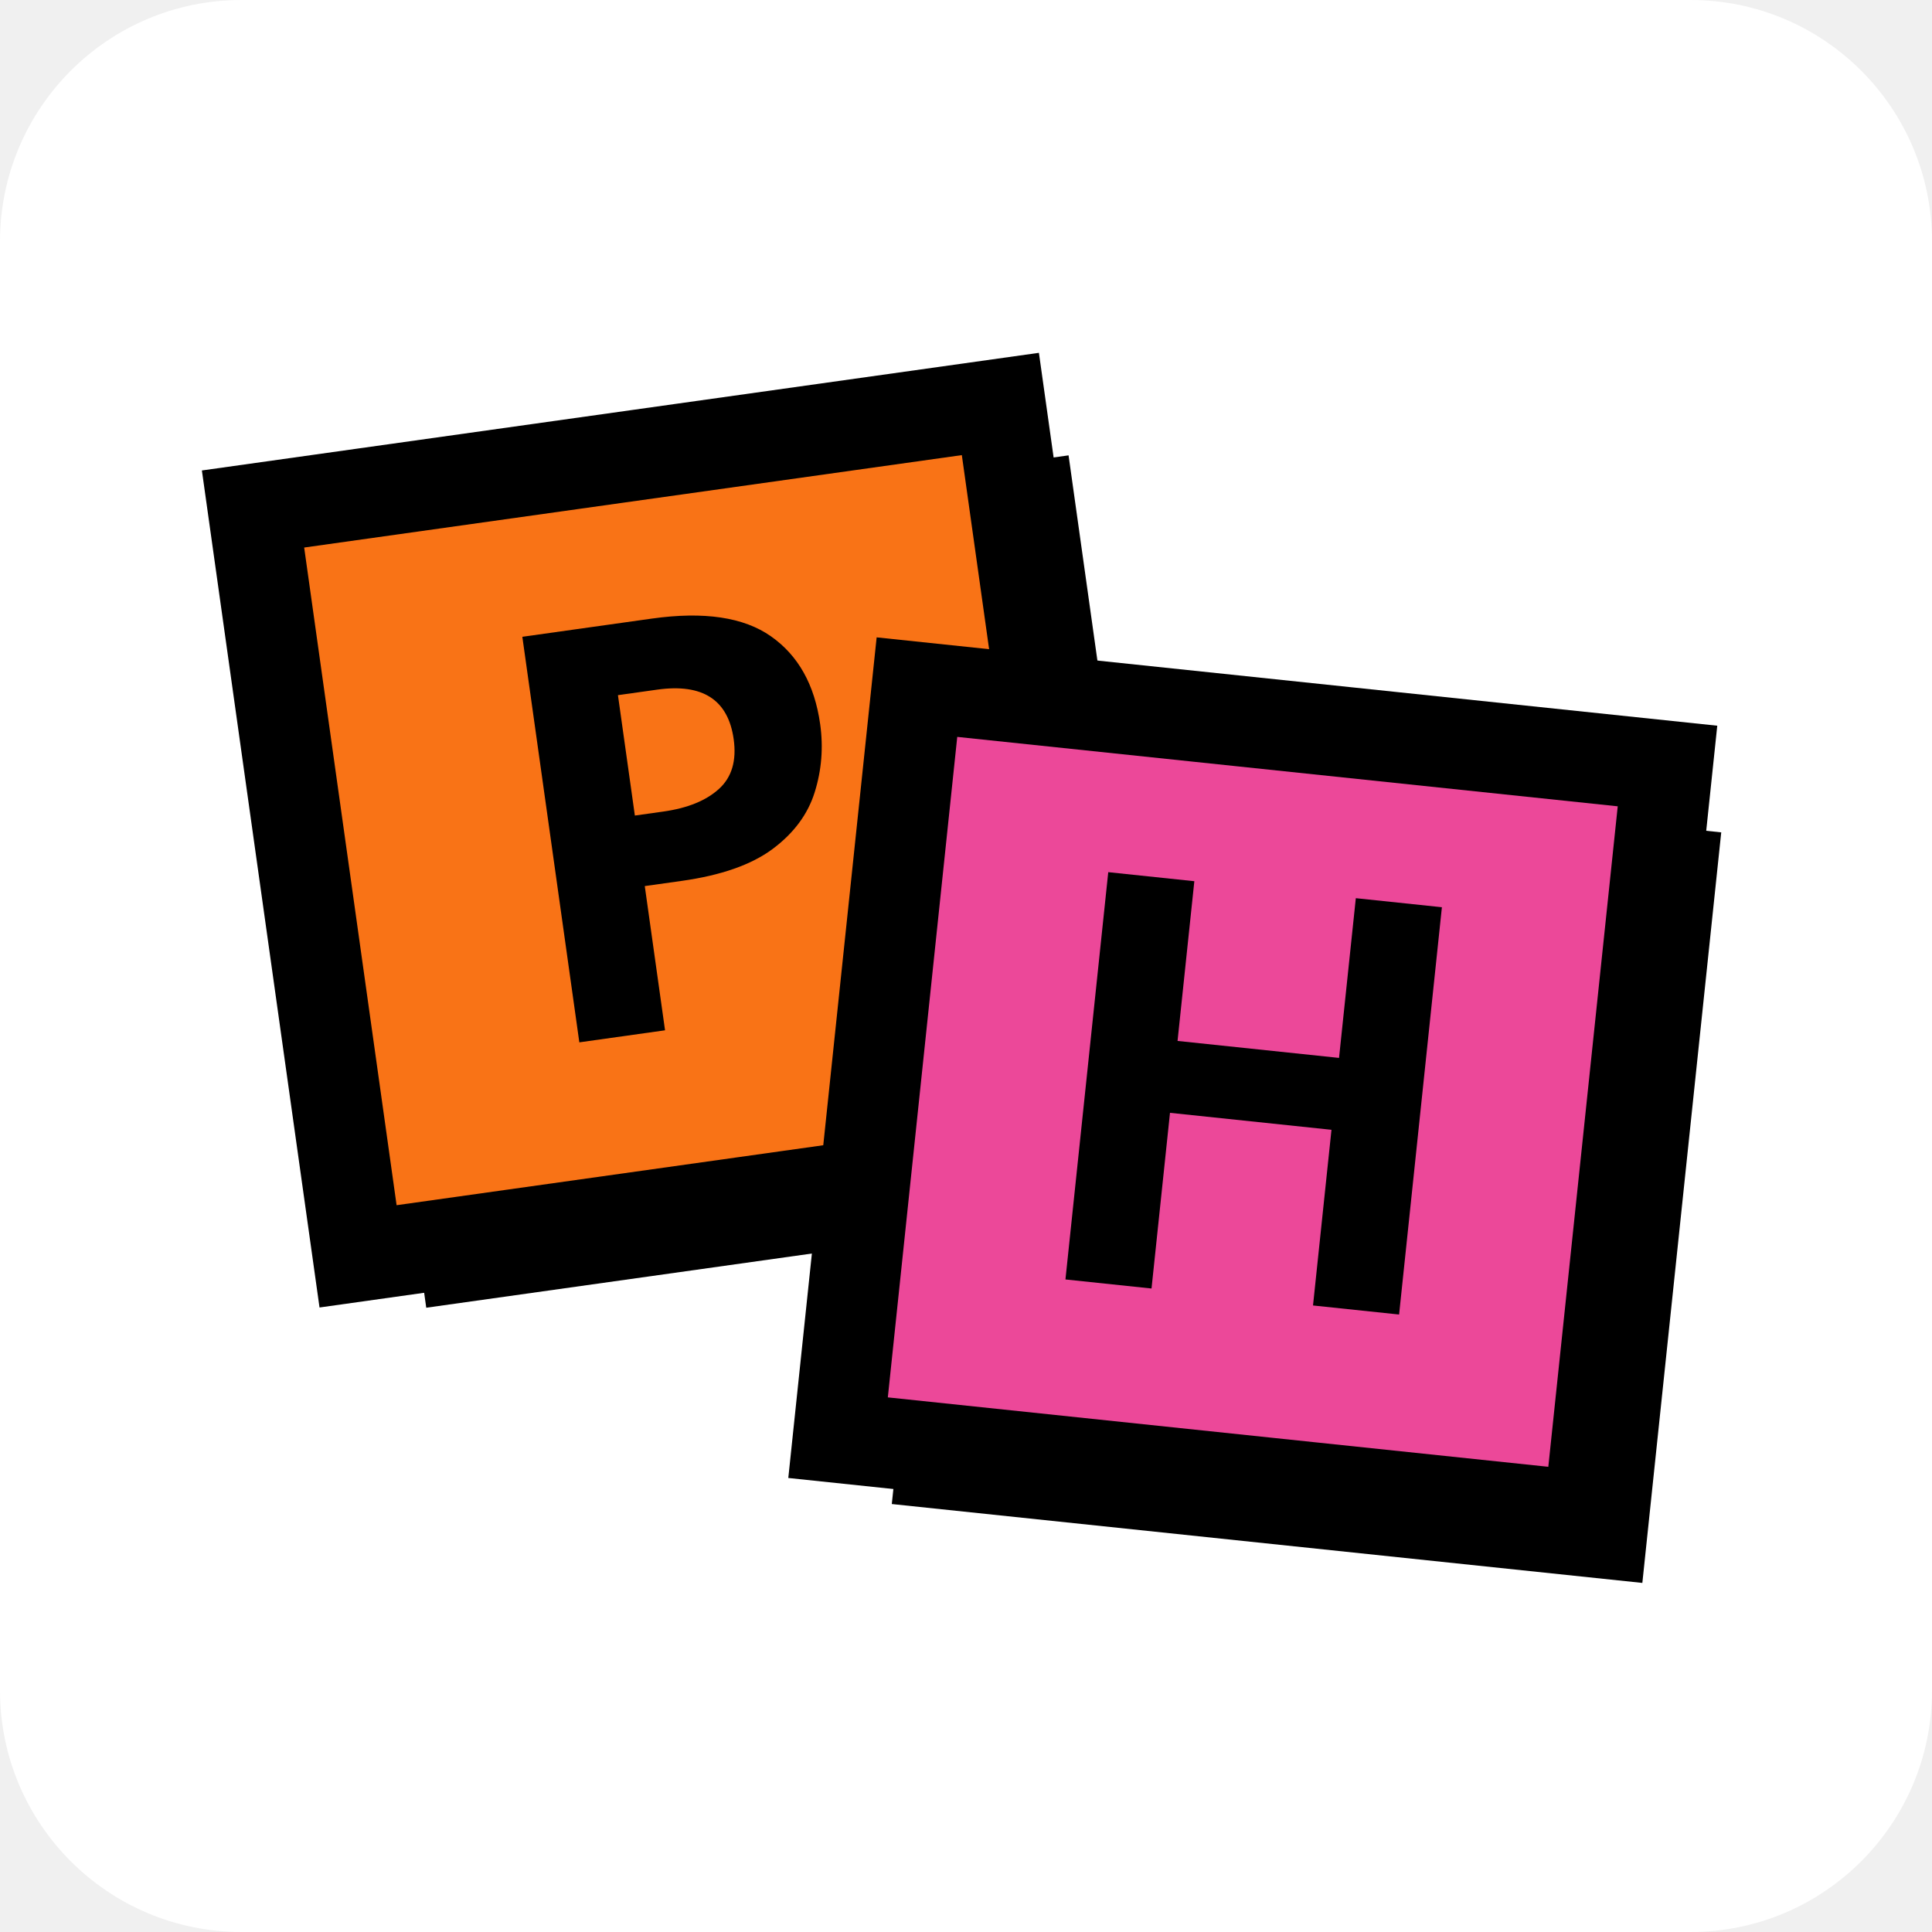
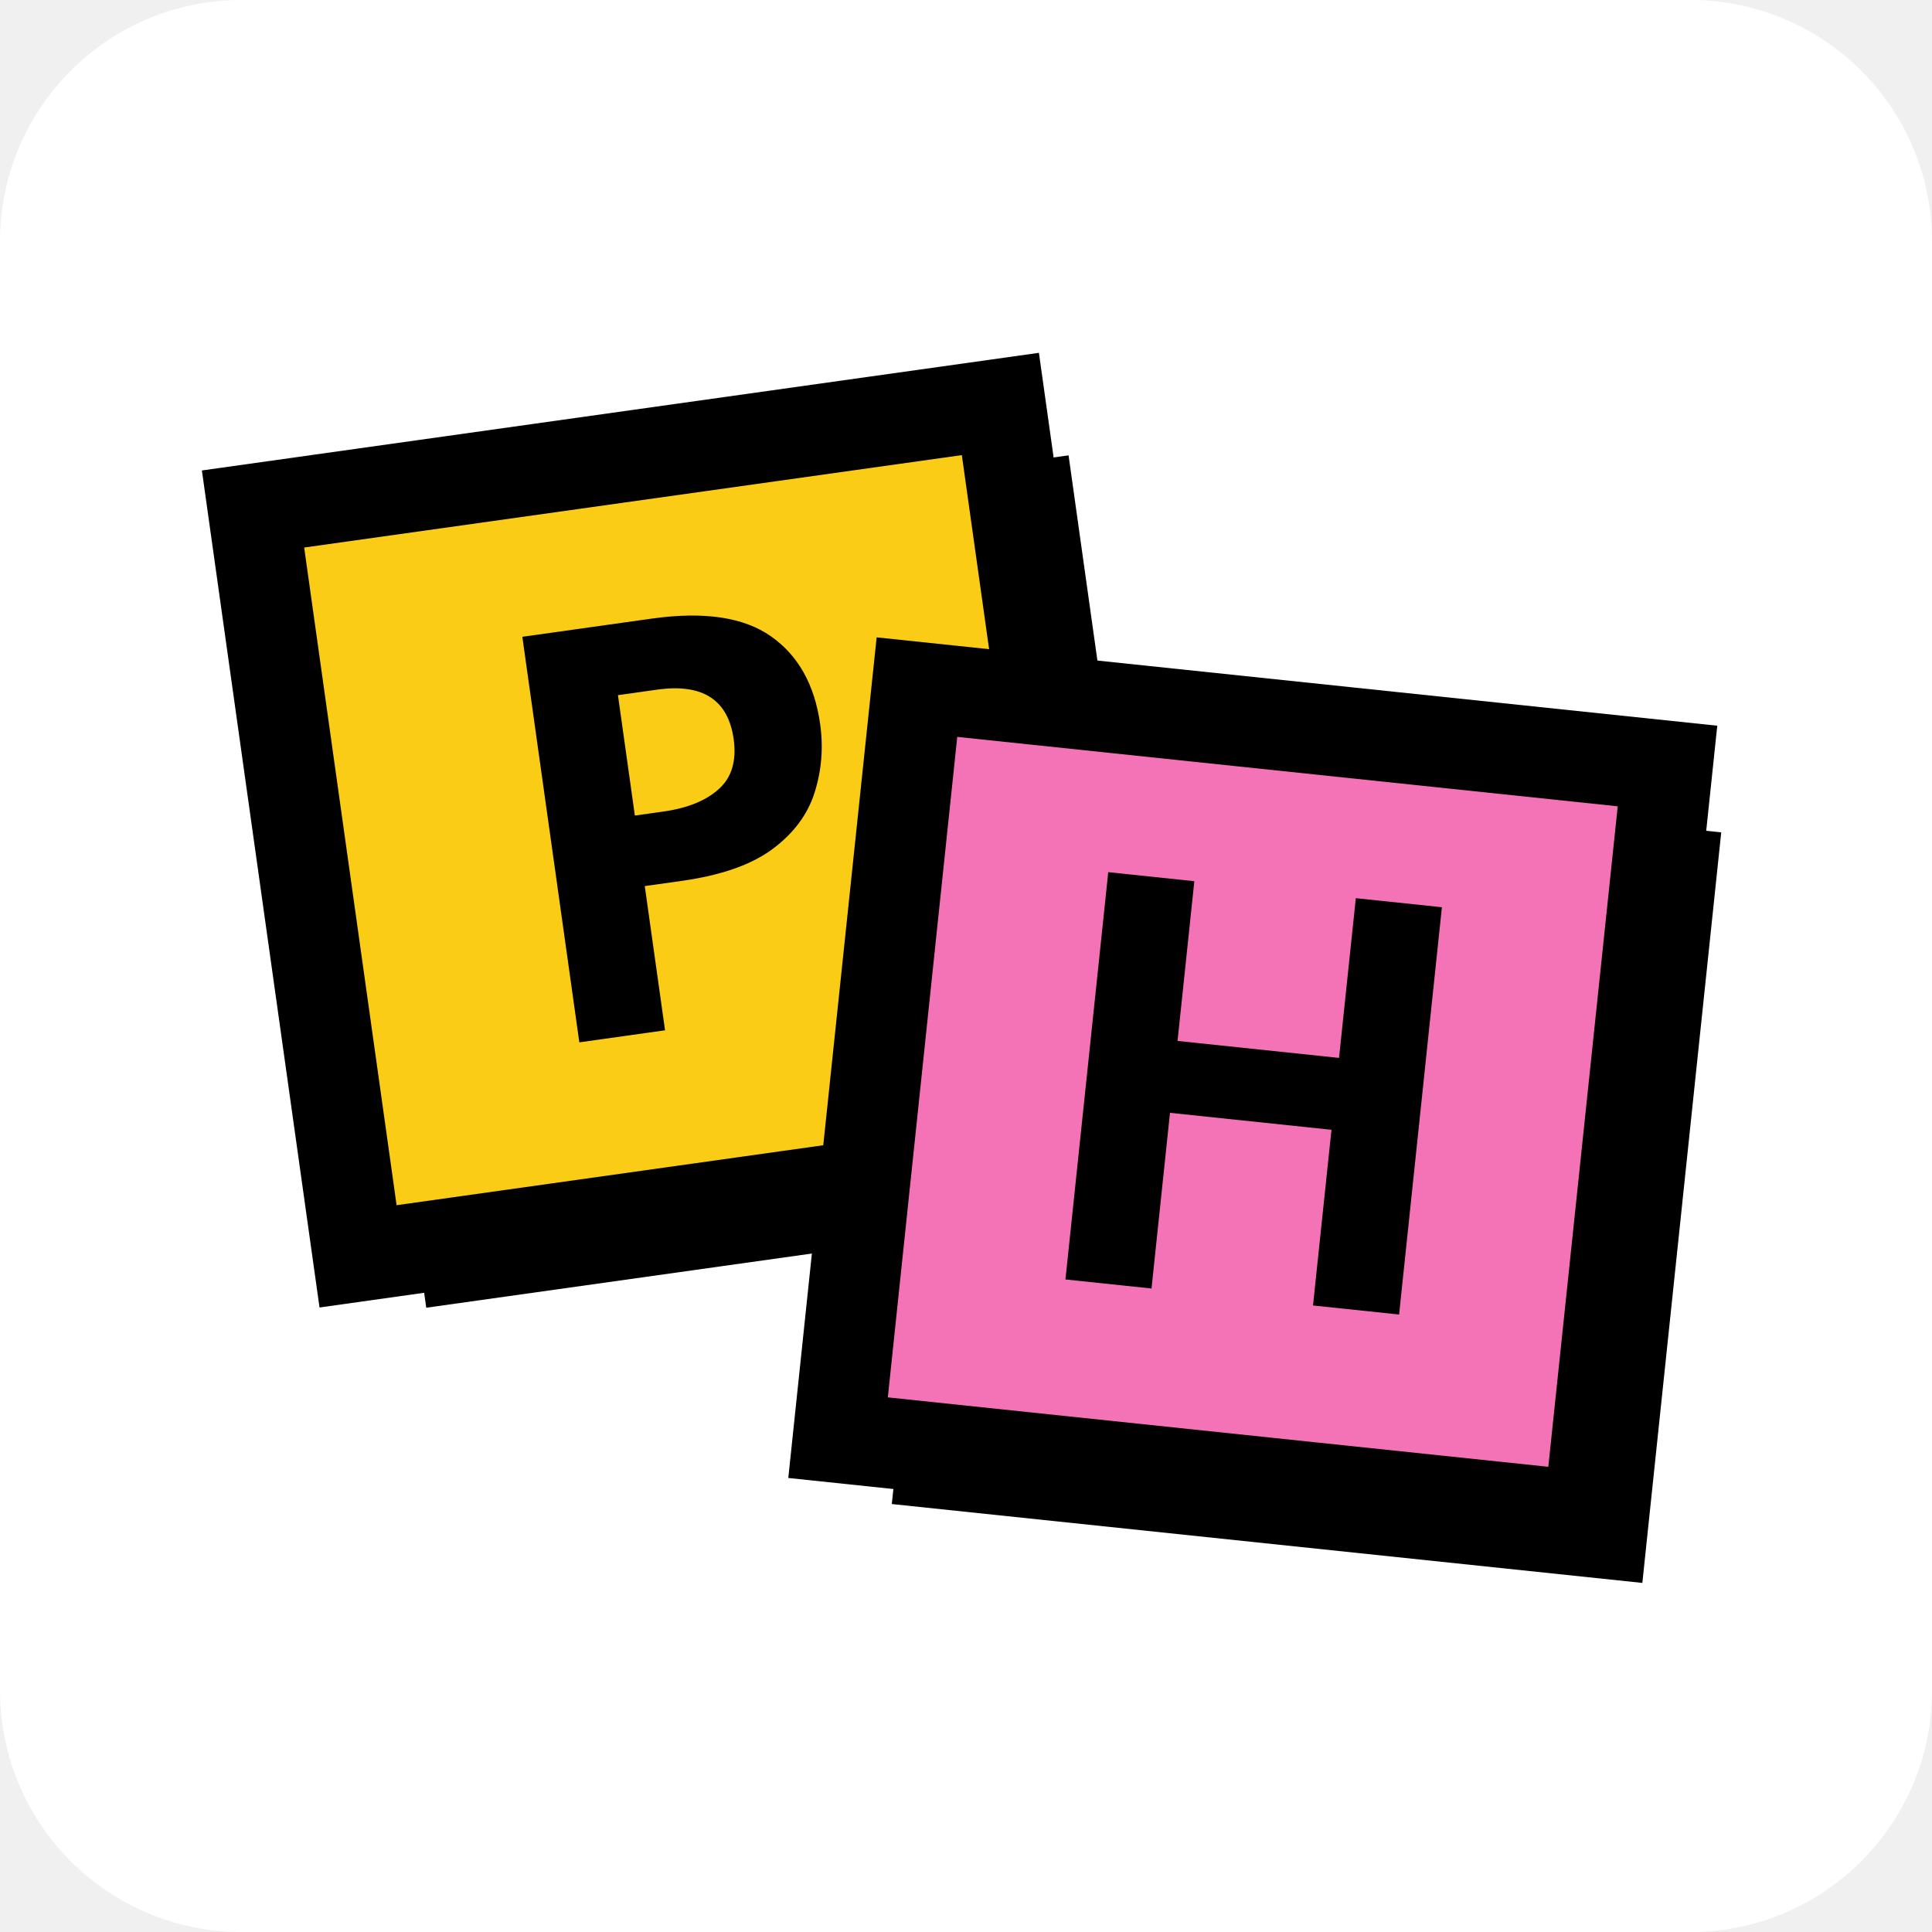
<svg xmlns="http://www.w3.org/2000/svg" viewBox="0 0 256 256">
  <rect width="256" height="256" fill="#ffffff" rx="32" />
  <g transform="rotate(-8 90 110)">
    <rect x="48" y="68" width="100" height="100" fill="#000000" />
-     <rect x="40" y="60" width="100" height="100" fill="#f97316" stroke="#000000" stroke-width="12" />
+     <rect x="40" y="60" width="100" height="100" fill="#facc15" stroke="#000000" stroke-width="12" />
    <text x="90" y="136" font-family="system-ui, sans-serif" font-weight="900" font-size="76" text-anchor="middle" fill="#000000">P</text>
  </g>
  <g transform="rotate(6 166 146)">
    <rect x="124" y="104" width="100" height="100" fill="#000000" />
-     <rect x="116" y="96" width="100" height="100" fill="#ec4899" stroke="#000000" stroke-width="12" />
+     <rect x="116" y="96" width="100" height="100" fill="#f472b6" stroke="#000000" stroke-width="12" />
    <text x="166" y="172" font-family="system-ui, sans-serif" font-weight="900" font-size="76" text-anchor="middle" fill="#000000">H</text>
  </g>
</svg>
